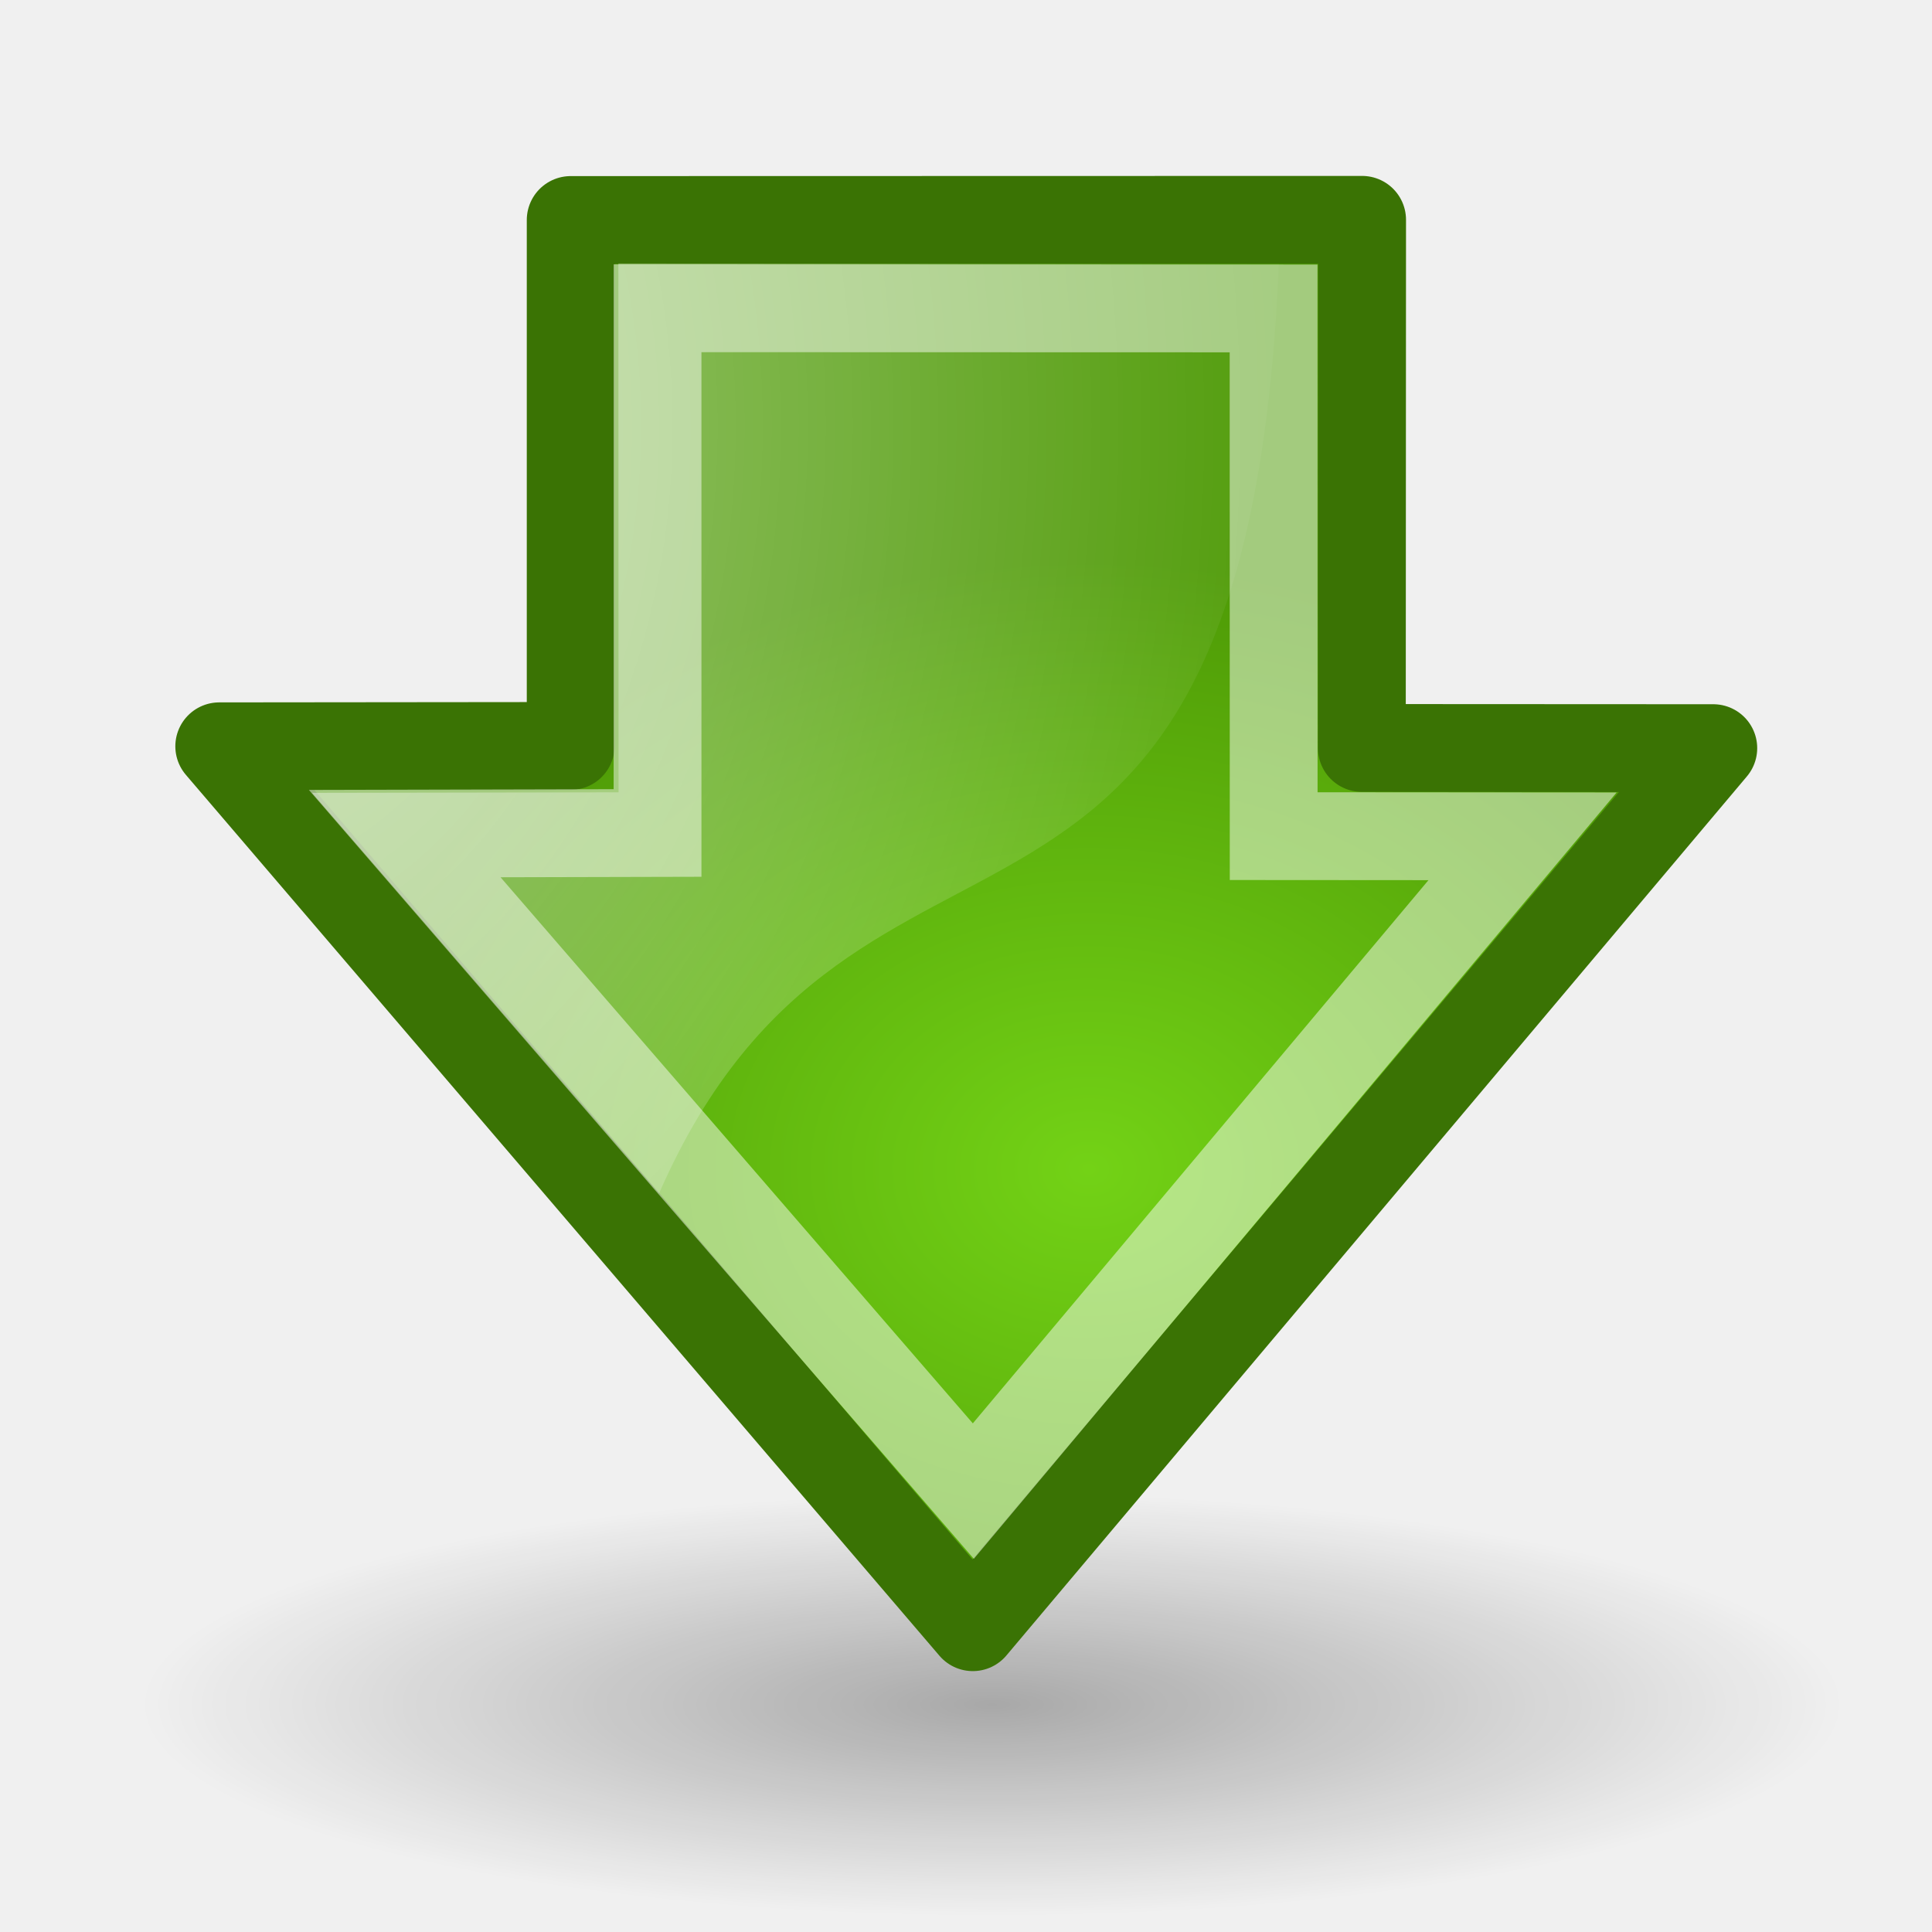
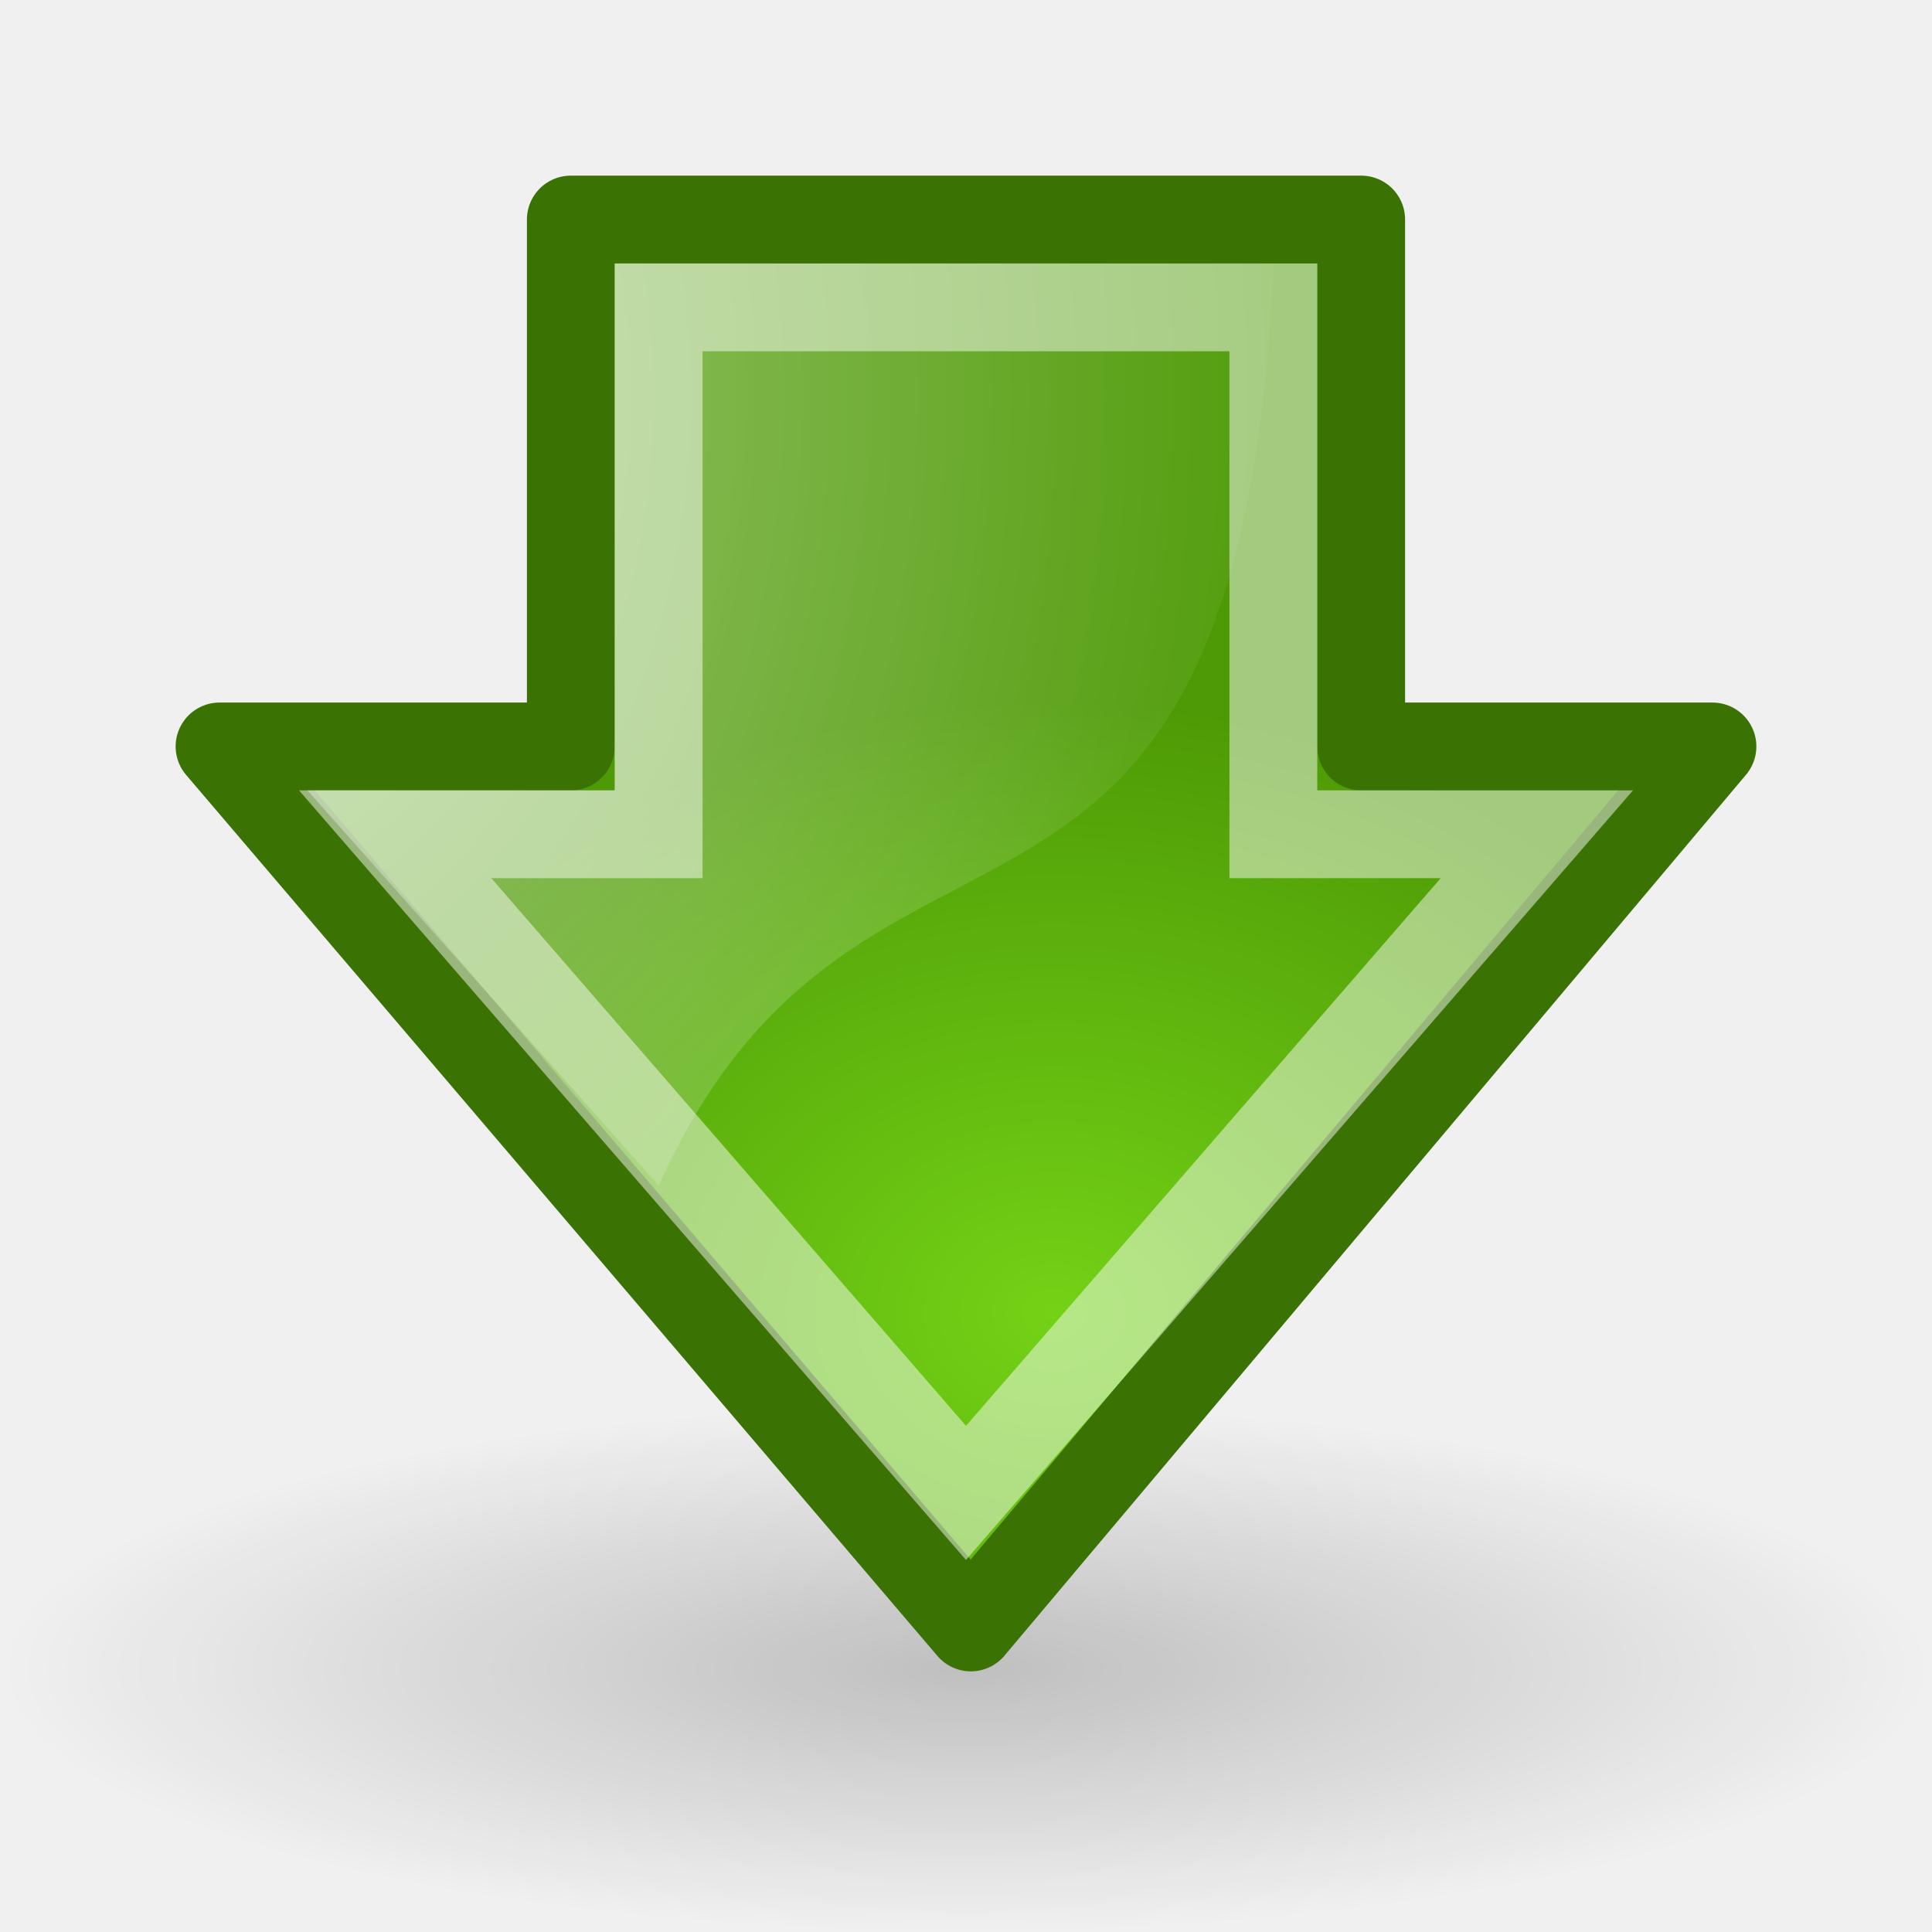
- <svg xmlns="http://www.w3.org/2000/svg" xmlns:xlink="http://www.w3.org/1999/xlink" id="svg11300" height="22px" width="22px">
+ <svg xmlns="http://www.w3.org/2000/svg" xmlns:xlink="http://www.w3.org/1999/xlink" id="svg11300" height="22" width="22" version="1.0">
  <defs id="defs3">
-     <linearGradient id="linearGradient1435">
-       <stop id="stop1437" offset="0" style="stop-color:#73d216" />
-       <stop id="stop1439" offset="1" style="stop-color:#4e9a06" />
-     </linearGradient>
-     <radialGradient xlink:href="#linearGradient8650" id="radialGradient10491" gradientUnits="userSpaceOnUse" gradientTransform="matrix(1.833569e-16,-1.000905,-0.761713,-1.395390e-16,45.89862,55.14905)" cx="15.987" cy="1.535" fx="15.987" fy="1.535" r="17.171" />
-     <linearGradient id="linearGradient2591">
-       <stop style="stop-color:#9db029;stop-opacity:1;" offset="0" id="stop2593" />
-       <stop style="stop-color:#869623;stop-opacity:1;" offset="1" id="stop2595" />
-     </linearGradient>
-     <linearGradient id="linearGradient10314">
-       <stop style="stop-color:#7ea5d6;stop-opacity:1;" offset="0" id="stop10316" />
-       <stop style="stop-color:#467ec5;stop-opacity:1;" offset="1" id="stop10318" />
-     </linearGradient>
-     <linearGradient id="linearGradient8938">
-       <stop id="stop8940" offset="0" style="stop-color:#fdc674;stop-opacity:1;" />
-       <stop id="stop8942" offset="1" style="stop-color:#d88103;stop-opacity:1;" />
-     </linearGradient>
    <linearGradient id="linearGradient8662">
      <stop id="stop8664" offset="0" style="stop-color:#000000;stop-opacity:1;" />
      <stop id="stop8666" offset="1" style="stop-color:#000000;stop-opacity:0;" />
    </linearGradient>
    <linearGradient id="linearGradient8650">
      <stop id="stop8652" offset="0" style="stop-color:#ffffff;stop-opacity:1;" />
      <stop id="stop8654" offset="1" style="stop-color:#ffffff;stop-opacity:0;" />
    </linearGradient>
-     <linearGradient id="linearGradient7636">
-       <stop id="stop7638" offset="0" style="stop-color:#000000;stop-opacity:1;" />
-       <stop id="stop7640" offset="1" style="stop-color:#000000;stop-opacity:0;" />
+     <linearGradient id="linearGradient1731">
+       <stop style="stop-color:#f57900" offset="0" id="stop1733" />
+       <stop style="stop-color:#ce5c00" offset="1" id="stop1735" />
    </linearGradient>
-     <linearGradient id="linearGradient7614">
-       <stop id="stop7616" offset="0" style="stop-color:#ffffff;stop-opacity:1;" />
-       <stop style="stop-color:#ffffff;stop-opacity:1;" offset="0.216" id="stop7649" />
-       <stop style="stop-color:#838383;stop-opacity:1;" offset="0.5" id="stop7632" />
-       <stop id="stop7618" offset="1" style="stop-color:#838383;stop-opacity:0;" />
+     <radialGradient xlink:href="#linearGradient8662" id="radialGradient1361" gradientUnits="userSpaceOnUse" gradientTransform="matrix(1,0,0,0.536723,1.956456e-15,16.87306)" cx="24.837" cy="36.421" fx="24.837" fy="36.421" r="15.645" />
+     <radialGradient xlink:href="#linearGradient8650" id="radialGradient1378" gradientUnits="userSpaceOnUse" gradientTransform="matrix(-1.885842e-16,0.99935,0.783428,1.393223e-16,0.62346,-11.46424)" cx="15.987" cy="1.535" fx="15.987" fy="1.535" r="17.171" />
+     <radialGradient xlink:href="#linearGradient2591" id="radialGradient1381" gradientUnits="userSpaceOnUse" gradientTransform="matrix(-9.414983e-17,0.41162,-0.513112,-1.106036e-16,22.50717,0.423403)" cx="35.293" cy="20.494" fx="35.293" fy="20.494" r="16.956" />
+     <radialGradient gradientUnits="userSpaceOnUse" gradientTransform="matrix(0.843022,1.871885e-16,-2.265228e-16,1.020168,4.499298,1.381992)" r="16.956" fy="32.798" fx="22.292" cy="32.798" cx="22.292" id="radialGradient2597" xlink:href="#linearGradient2591" />
+     <radialGradient xlink:href="#linearGradient8662" id="radialGradient8668" cx="24.837" cy="36.421" fx="24.837" fy="36.421" r="15.645" gradientTransform="matrix(1,0,0,0.536723,2.827165e-15,16.87306)" gradientUnits="userSpaceOnUse" />
+     <radialGradient xlink:href="#linearGradient8650" id="radialGradient8656" cx="19.701" cy="2.897" fx="19.701" fy="2.897" r="17.171" gradientTransform="matrix(2.046729,-3.749427e-16,2.853404e-16,1.55761,-19.51799,3.452086)" gradientUnits="userSpaceOnUse" />
+     <linearGradient id="linearGradient2591">
+       <stop id="stop2593" offset="0" style="stop-color:#73d216" />
+       <stop id="stop2595" offset="1" style="stop-color:#4e9a06" />
    </linearGradient>
-     <linearGradient id="linearGradient7608">
-       <stop style="stop-color:#ffffff;stop-opacity:1;" offset="0" id="stop7610" />
-       <stop id="stop7622" offset="0.46" style="stop-color:#e3e3e3;stop-opacity:1;" />
-       <stop style="stop-color:#dadada;stop-opacity:0.671;" offset="0.62" id="stop7624" />
-       <stop style="stop-color:#d1d1d1;stop-opacity:0.343;" offset="1" id="stop7612" />
-     </linearGradient>
-     <linearGradient id="linearGradient7602">
-       <stop id="stop7604" offset="0" style="stop-color:#f6f6f6;stop-opacity:1;" />
-       <stop id="stop7606" offset="1" style="stop-color:#e0e0e0;stop-opacity:1;" />
-     </linearGradient>
-     <linearGradient id="linearGradient7586">
-       <stop id="stop7588" offset="0" style="stop-color:#525252;stop-opacity:1;" />
-       <stop id="stop7590" offset="1" style="stop-color:#000000;stop-opacity:1;" />
-     </linearGradient>
-     <linearGradient id="linearGradient12836">
-       <stop style="stop-color:#515152;stop-opacity:1;" offset="0" id="stop12838" />
-       <stop style="stop-color:#515152;stop-opacity:0;" offset="1" id="stop12840" />
-     </linearGradient>
-     <linearGradient id="linearGradient12828">
-       <stop style="stop-color:#cccccd;stop-opacity:1;" offset="0" id="stop12830" />
-       <stop id="stop12862" offset="0" style="stop-color:#adadae;stop-opacity:1;" />
-       <stop style="stop-color:#8f8f90;stop-opacity:0;" offset="1" id="stop12832" />
-     </linearGradient>
-     <linearGradient id="linearGradient12810">
-       <stop style="stop-color:#ffffff;stop-opacity:1;" offset="0" id="stop12812" />
-       <stop style="stop-color:#e5e5e5;stop-opacity:1;" offset="1" id="stop12814" />
-     </linearGradient>
-     <linearGradient id="linearGradient11625">
-       <stop style="stop-color:#fce94f;stop-opacity:1;" offset="0" id="stop11627" />
-       <stop style="stop-color:#fce94f;stop-opacity:0;" offset="1" id="stop11629" />
-     </linearGradient>
-     <linearGradient id="linearGradient11615">
-       <stop style="stop-color:#636363;stop-opacity:1;" offset="0" id="stop11617" />
-       <stop style="stop-color:#000000;stop-opacity:1;" offset="1" id="stop11619" />
-     </linearGradient>
-     <linearGradient id="linearGradient11602">
-       <stop style="stop-color:#ffffff;stop-opacity:1;" offset="0" id="stop11604" />
-       <stop style="stop-color:#c5c5c5;stop-opacity:1;" offset="1" id="stop11606" />
-     </linearGradient>
-     <linearGradient id="linearGradient11594">
-       <stop style="stop-color:#ffffff;stop-opacity:1;" offset="0" id="stop11596" />
-       <stop style="stop-color:#d1d1d1;stop-opacity:1;" offset="1" id="stop11598" />
-     </linearGradient>
-     <linearGradient id="linearGradient11520">
-       <stop style="stop-color:#fbfbfb;stop-opacity:1;" offset="0" id="stop11522" />
-       <stop style="stop-color:#dcdcdc;stop-opacity:1;" offset="1" id="stop11524" />
-     </linearGradient>
-     <linearGradient id="linearGradient11508">
-       <stop style="stop-color:#000000;stop-opacity:1;" offset="0" id="stop11510" />
-       <stop style="stop-color:#000000;stop-opacity:0;" offset="1" id="stop11512" />
-     </linearGradient>
-     <linearGradient id="linearGradient11494">
-       <stop style="stop-color:#ef2929;stop-opacity:1;" offset="0" id="stop11496" />
-       <stop style="stop-color:#ef2929;stop-opacity:0;" offset="1" id="stop11498" />
-     </linearGradient>
-     <linearGradient id="linearGradient11415">
-       <stop style="stop-color:#204a87;stop-opacity:0;" offset="0" id="stop11417" />
-       <stop id="stop11423" offset="0.5" style="stop-color:#204a87;stop-opacity:1;" />
-       <stop style="stop-color:#204a87;stop-opacity:0;" offset="1" id="stop11419" />
-     </linearGradient>
-     <linearGradient id="linearGradient11399">
-       <stop style="stop-color:#000000;stop-opacity:1;" offset="0" id="stop11401" />
-       <stop style="stop-color:#000000;stop-opacity:0;" offset="1" id="stop11403" />
-     </linearGradient>
-     <linearGradient xlink:href="#linearGradient11415" id="linearGradient11425" gradientUnits="userSpaceOnUse" x1="15.828" y1="3.774" x2="43.616" y2="34.462" gradientTransform="translate(-60.28571,-0.285714)" />
-     <linearGradient xlink:href="#linearGradient11415" id="linearGradient11427" gradientUnits="userSpaceOnUse" x1="9.696" y1="9.346" x2="35.68" y2="39.034" gradientTransform="translate(-60.57143,0)" />
-     <linearGradient xlink:href="#linearGradient11415" id="linearGradient11439" gradientUnits="userSpaceOnUse" gradientTransform="translate(-60.85714,0.428571)" x1="13.267" y1="19.774" x2="26.759" y2="33.462" />
-     <radialGradient xlink:href="#linearGradient11399" id="radialGradient11441" gradientUnits="userSpaceOnUse" gradientTransform="matrix(1,0,0,0.487395,0,20.06483)" cx="12.071" cy="39.143" fx="12.071" fy="39.143" r="8.5" />
-     <radialGradient xlink:href="#linearGradient11494" id="radialGradient11500" cx="27.577" cy="15.048" fx="27.577" fy="15.048" r="3.834" gradientUnits="userSpaceOnUse" gradientTransform="matrix(1.243453,2.106784e-16,-2.106784e-16,1.243453,-6.713754,-3.742847)" />
-     <radialGradient xlink:href="#linearGradient11494" id="radialGradient11504" gradientUnits="userSpaceOnUse" gradientTransform="matrix(1.243453,2.106784e-16,-2.106784e-16,1.243453,-6.713754,-3.742847)" cx="27.577" cy="16.049" fx="27.577" fy="16.049" r="3.834" />
-     <radialGradient xlink:href="#linearGradient11508" id="radialGradient11514" cx="30.204" cy="44.565" fx="30.204" fy="44.565" r="6.566" gradientTransform="matrix(1,0,0,0.338462,2.166583e-14,29.48178)" gradientUnits="userSpaceOnUse" />
-     <radialGradient xlink:href="#linearGradient11520" id="radialGradient11526" cx="24.446" cy="35.878" fx="24.446" fy="35.878" r="20.531" gradientUnits="userSpaceOnUse" gradientTransform="matrix(1.995058,-1.535926e-32,0,1.855412,24.94925,-30.2043)" />
-     <radialGradient xlink:href="#linearGradient11508" id="radialGradient11532" gradientUnits="userSpaceOnUse" gradientTransform="matrix(1,0,0,0.338462,-5.348412e-14,29.48178)" cx="30.204" cy="44.565" fx="30.204" fy="44.565" r="6.566" />
-     <linearGradient xlink:href="#linearGradient11594" id="linearGradient11600" x1="20.092" y1="8.947" x2="31.799" y2="38.947" gradientUnits="userSpaceOnUse" gradientTransform="matrix(1.045319,0,0,0.957884,48.16627,1.415543)" />
-     <linearGradient xlink:href="#linearGradient11520" id="linearGradient11608" x1="24.446" y1="0.498" x2="24.446" y2="39.447" gradientUnits="userSpaceOnUse" gradientTransform="matrix(0.984324,0,0,0.957884,49.65734,1.415543)" />
-     <radialGradient xlink:href="#linearGradient11615" id="radialGradient11621" cx="25" cy="27.75" fx="25" fy="27.75" r="4.75" gradientTransform="matrix(3.570338,3.171097e-15,-4.005596e-15,4.5099,-64.25843,-94.25499)" gradientUnits="userSpaceOnUse" />
-     <linearGradient xlink:href="#linearGradient11625" id="linearGradient11631" x1="21.5" y1="30" x2="21.5" y2="27.375" gradientUnits="userSpaceOnUse" />
-     <linearGradient xlink:href="#linearGradient11625" id="linearGradient11635" gradientUnits="userSpaceOnUse" x1="21.5" y1="30" x2="21.5" y2="27.375" gradientTransform="translate(2,0)" />
-     <linearGradient xlink:href="#linearGradient11625" id="linearGradient11639" gradientUnits="userSpaceOnUse" gradientTransform="translate(4,0)" x1="21.5" y1="30" x2="21.5" y2="27.375" />
-     <linearGradient xlink:href="#linearGradient11625" id="linearGradient11643" gradientUnits="userSpaceOnUse" gradientTransform="translate(6,0)" x1="21.5" y1="30" x2="21.5" y2="27.375" />
-     <linearGradient xlink:href="#linearGradient11625" id="linearGradient11647" gradientUnits="userSpaceOnUse" gradientTransform="translate(8,0)" x1="21.5" y1="30" x2="21.5" y2="27.375" />
-     <linearGradient xlink:href="#linearGradient11625" id="linearGradient11655" gradientUnits="userSpaceOnUse" x1="21.5" y1="30" x2="21.5" y2="27.375" />
-     <linearGradient xlink:href="#linearGradient11625" id="linearGradient11657" gradientUnits="userSpaceOnUse" gradientTransform="translate(2,0)" x1="21.5" y1="30" x2="21.5" y2="27.375" />
-     <linearGradient xlink:href="#linearGradient11625" id="linearGradient11659" gradientUnits="userSpaceOnUse" gradientTransform="translate(4,0)" x1="21.5" y1="30" x2="21.5" y2="27.375" />
-     <linearGradient xlink:href="#linearGradient11625" id="linearGradient11661" gradientUnits="userSpaceOnUse" gradientTransform="translate(6,0)" x1="21.5" y1="30" x2="21.5" y2="27.375" />
-     <linearGradient xlink:href="#linearGradient12810" id="linearGradient12816" x1="65.624" y1="21.46" x2="87.529" y2="21.46" gradientUnits="userSpaceOnUse" />
-     <linearGradient xlink:href="#linearGradient12810" id="linearGradient12818" gradientUnits="userSpaceOnUse" x1="84.999" y1="25.21" x2="62.591" y2="12.022" />
-     <radialGradient xlink:href="#linearGradient12828" id="radialGradient12834" cx="88.593" cy="33.399" fx="88.593" fy="33.399" r="7.006" gradientTransform="matrix(0.969219,0.227988,-0.194668,0.82757,9.44387,-15.99848)" gradientUnits="userSpaceOnUse" />
-     <linearGradient xlink:href="#linearGradient12836" id="linearGradient12842" x1="88.75" y1="31.656" x2="92.062" y2="36.656" gradientUnits="userSpaceOnUse" />
-     <linearGradient xlink:href="#linearGradient12810" id="linearGradient12878" gradientUnits="userSpaceOnUse" x1="65.624" y1="21.46" x2="87.529" y2="21.46" />
-     <linearGradient xlink:href="#linearGradient12836" id="linearGradient12880" gradientUnits="userSpaceOnUse" x1="88.75" y1="31.656" x2="92.062" y2="36.656" />
-     <radialGradient xlink:href="#linearGradient12828" id="radialGradient12882" gradientUnits="userSpaceOnUse" gradientTransform="matrix(0.969219,0.227988,-0.194668,0.82757,9.44387,-15.99848)" cx="88.593" cy="33.399" fx="88.593" fy="33.399" r="7.006" />
-     <linearGradient xlink:href="#linearGradient12810" id="linearGradient12884" gradientUnits="userSpaceOnUse" x1="84.999" y1="25.21" x2="62.591" y2="12.022" />
-     <radialGradient xlink:href="#linearGradient11615" id="radialGradient12894" gradientUnits="userSpaceOnUse" gradientTransform="matrix(3.570338,3.171097e-15,-4.005596e-15,4.5099,-64.25843,-94.25499)" cx="25" cy="27.75" fx="25" fy="27.75" r="4.75" />
-     <linearGradient xlink:href="#linearGradient11625" id="linearGradient12896" gradientUnits="userSpaceOnUse" x1="21.5" y1="30" x2="21.5" y2="27.375" gradientTransform="translate(7.267442e-2,-0.181686)" />
-     <linearGradient xlink:href="#linearGradient11625" id="linearGradient12898" gradientUnits="userSpaceOnUse" gradientTransform="translate(2.072674,-0.181686)" x1="21.5" y1="30" x2="21.5" y2="27.375" />
-     <linearGradient xlink:href="#linearGradient11625" id="linearGradient12900" gradientUnits="userSpaceOnUse" gradientTransform="translate(4.072674,-0.181686)" x1="21.5" y1="30" x2="21.5" y2="27.375" />
-     <linearGradient xlink:href="#linearGradient11625" id="linearGradient12902" gradientUnits="userSpaceOnUse" gradientTransform="translate(6,0)" x1="21.5" y1="30" x2="21.5" y2="27.375" />
-     <linearGradient xlink:href="#linearGradient11625" id="linearGradient12911" gradientUnits="userSpaceOnUse" gradientTransform="translate(7.267442e-2,-0.181686)" x1="21.5" y1="30" x2="21.5" y2="27.375" />
-     <linearGradient xlink:href="#linearGradient11625" id="linearGradient12913" gradientUnits="userSpaceOnUse" gradientTransform="translate(2.072674,-0.181686)" x1="21.5" y1="30" x2="21.5" y2="27.375" />
-     <linearGradient xlink:href="#linearGradient11625" id="linearGradient12915" gradientUnits="userSpaceOnUse" gradientTransform="translate(4.072674,-0.181686)" x1="21.5" y1="30" x2="21.5" y2="27.375" />
-     <linearGradient y2="21.067" x2="24.446" y1="33.448" x1="31.597" gradientTransform="matrix(0.476329,0,0,0.627721,62.0756,9.156933)" gradientUnits="userSpaceOnUse" id="linearGradient7584" xlink:href="#linearGradient11594" />
-     <radialGradient gradientUnits="userSpaceOnUse" gradientTransform="matrix(2.407878,2.776254e-16,-5.900875e-16,1.86105,14.96976,-20.55775)" r="6.027" fy="29.1" fx="24.399" cy="29.1" cx="24.399" id="radialGradient7592" xlink:href="#linearGradient7586" />
-     <linearGradient y2="11.043" x2="22.586" y1="34.15" x1="22.586" gradientTransform="matrix(1.059222,0,0,0.808101,48.08657,4.001391)" gradientUnits="userSpaceOnUse" id="linearGradient7596" xlink:href="#linearGradient7608" />
-     <linearGradient gradientTransform="translate(49.3207,0)" gradientUnits="userSpaceOnUse" y2="38.454" x2="28.284" y1="28.555" x1="25.279" id="linearGradient7642" xlink:href="#linearGradient7636" />
-     <radialGradient gradientUnits="userSpaceOnUse" gradientTransform="matrix(2.777122,-8.126449e-2,6.891211e-2,2.223012,4.035118,-33.24798)" r="4.477" fy="29.61" fx="24.484" cy="29.61" cx="24.484" id="radialGradient7647" xlink:href="#linearGradient7614" />
-     <radialGradient gradientUnits="userSpaceOnUse" gradientTransform="matrix(2.046729,-3.749427e-16,2.853404e-16,1.55761,-19.51799,3.275309)" r="17.171" fy="2.897" fx="19.701" cy="2.897" cx="19.701" id="radialGradient8656" xlink:href="#linearGradient8650" />
-     <radialGradient gradientUnits="userSpaceOnUse" gradientTransform="matrix(1,0,0,0.536723,9.302465e-16,16.87306)" r="15.645" fy="36.421" fx="24.837" cy="36.421" cx="24.837" id="radialGradient8668" xlink:href="#linearGradient8662" />
-     <radialGradient xlink:href="#linearGradient2591" id="radialGradient2597" cx="22.292" cy="32.798" fx="22.292" fy="32.798" r="16.956" gradientTransform="matrix(0.843022,1.871885e-16,-2.265228e-16,1.020168,4.499298,1.205215)" gradientUnits="userSpaceOnUse" />
-     <radialGradient xlink:href="#linearGradient8662" id="radialGradient1430" gradientUnits="userSpaceOnUse" gradientTransform="matrix(1,0,0,0.536723,4.809533e-16,16.87306)" cx="24.837" cy="36.421" fx="24.837" fy="36.421" r="15.645" />
-     <radialGradient xlink:href="#linearGradient2591" id="radialGradient1432" gradientUnits="userSpaceOnUse" gradientTransform="matrix(0.843022,1.871885e-16,-2.265228e-16,1.020168,4.499298,1.205215)" cx="22.292" cy="32.798" fx="22.292" fy="32.798" r="16.956" />
-     <radialGradient xlink:href="#linearGradient8650" id="radialGradient1434" gradientUnits="userSpaceOnUse" gradientTransform="matrix(2.046729,-3.749427e-16,2.853404e-16,1.55761,-19.51799,3.275309)" cx="19.701" cy="2.897" fx="19.701" fy="2.897" r="17.171" />
-     <radialGradient xlink:href="#linearGradient8650" id="radialGradient1438" gradientUnits="userSpaceOnUse" gradientTransform="matrix(-3.749427e-16,-2.046729,1.55761,-2.853404e-16,2.767009,66.93275)" cx="19.701" cy="2.897" fx="19.701" fy="2.897" r="17.171" />
-     <radialGradient xlink:href="#linearGradient2591" id="radialGradient1441" gradientUnits="userSpaceOnUse" gradientTransform="matrix(1.871885e-16,-0.843022,1.020168,2.265228e-16,0.606436,42.58614)" cx="22.292" cy="32.798" fx="22.292" fy="32.798" r="16.956" />
-     <radialGradient xlink:href="#linearGradient8662" id="radialGradient1444" gradientUnits="userSpaceOnUse" gradientTransform="matrix(1,0,0,0.536723,5.928014e-16,16.87306)" cx="24.837" cy="36.421" fx="24.837" fy="36.421" r="15.645" />
-     <radialGradient xlink:href="#linearGradient1435" id="radialGradient1469" gradientUnits="userSpaceOnUse" gradientTransform="matrix(9.369482e-17,-0.409379,0.510632,1.100013e-16,24.55439,43.47984)" cx="31.252" cy="19.729" fx="31.252" fy="19.729" r="16.956" />
-     <radialGradient xlink:href="#linearGradient8650" id="radialGradient1471" gradientUnits="userSpaceOnUse" gradientTransform="matrix(1.914507e-16,-0.97802,-0.795337,-1.363487e-16,46.49754,54.82555)" cx="19.701" cy="2.897" fx="19.701" fy="2.897" r="17.171" />
  </defs>
  <g id="layer1">
-     <path transform="matrix(0.620123,0,0,0.287077,-4.103734,8.954887)" d="M 40.482 36.421 A 15.645 8.397 0 1 1  9.192,36.421 A 15.645 8.397 0 1 1  40.482 36.421 z" id="path8660" style="opacity:0.299;color:#000000;fill:url(#radialGradient1444);fill-opacity:1;fill-rule:evenodd;stroke:none;stroke-width:1;stroke-linecap:butt;stroke-linejoin:miter;marker:none;marker-start:none;marker-mid:none;marker-end:none;stroke-miterlimit:10;stroke-dasharray:none;stroke-dashoffset:0;stroke-opacity:1;visibility:visible;display:inline;overflow:visible" />
-     <g id="g1464" transform="matrix(-1,0,0,-1,47.02856,43.99921)">
-       <path style="opacity:1;color:#000000;fill:url(#radialGradient1469);fill-opacity:1;fill-rule:evenodd;stroke:#3a7304;stroke-width:1;stroke-linecap:round;stroke-linejoin:round;marker:none;marker-start:none;marker-mid:none;marker-end:none;stroke-miterlimit:10;stroke-dasharray:none;stroke-dashoffset:0;stroke-opacity:1;visibility:visible;display:inline;overflow:visible" d="M 31.518,41.496 L 40.53,41.494 L 40.53,35.505 L 44.532,35.501 L 35.951,25.47 L 27.519,35.48 L 31.521,35.482 L 31.518,41.496 z " id="path8643" />
-       <path id="path8658" d="M 32.526,40.487 L 39.541,40.489 L 39.541,34.514 L 42.42,34.507 L 35.945,27.02 L 29.691,34.476 L 32.525,34.478 L 32.526,40.487 z " style="opacity:0.481;color:#000000;fill:none;fill-opacity:1;fill-rule:evenodd;stroke:#ffffff;stroke-width:1;stroke-linecap:butt;stroke-linejoin:miter;marker:none;marker-start:none;marker-mid:none;marker-end:none;stroke-miterlimit:10;stroke-dasharray:none;stroke-dashoffset:0;stroke-opacity:1;visibility:visible;display:inline;overflow:visible" />
-       <path id="path3305" d="M 43.475,34.971 L 39.985,34.977 L 39.987,40.999 L 32.466,40.995 C 32.843,32.026 37.246,35.619 39.524,30.409 L 43.475,34.971 z " style="opacity:0.508;color:#000000;fill:url(#radialGradient10491);fill-opacity:1;fill-rule:evenodd;stroke:none;stroke-width:1;stroke-linecap:round;stroke-linejoin:round;marker:none;marker-start:none;marker-mid:none;marker-end:none;stroke-miterlimit:10;stroke-dasharray:none;stroke-dashoffset:0;stroke-opacity:1;visibility:visible;display:inline;overflow:visible" />
-     </g>
+     <path transform="matrix(0.703112,0,0,0.357277,-6.463273,5.987586)" d="M 40.482 36.421 A 15.645 8.397 0 1 1  9.192,36.421 A 15.645 8.397 0 1 1  40.482 36.421 z" id="path8660" style="opacity:0.205;color:#000000;fill:url(#radialGradient1361);fill-opacity:1;fill-rule:evenodd;stroke:none;stroke-width:1;stroke-linecap:butt;stroke-linejoin:miter;marker:none;marker-start:none;marker-mid:none;marker-end:none;stroke-miterlimit:10;stroke-dasharray:none;stroke-dashoffset:0;stroke-opacity:1;visibility:visible;display:inline;overflow:visible" />
+     <path id="path8643" d="M 15.5,2.5 L 6.5,2.5 L 6.5,8.5 L 2.5,8.5 L 11.055,18.532 L 19.5,8.5 L 15.5,8.5 L 15.5,2.5 z " style="color:#000000;fill:url(#radialGradient1381);fill-opacity:1.0;fill-rule:evenodd;stroke:#3a7304;stroke-width:1;stroke-linecap:round;stroke-linejoin:round;marker:none;marker-start:none;marker-mid:none;marker-end:none;stroke-miterlimit:10;stroke-dasharray:none;stroke-dashoffset:0;stroke-opacity:1;visibility:visible;display:inline;overflow:visible" />
+     <path id="path8645" d="M 3.5,9 L 7,9 L 7,3 L 14.5,3 C 14.113,11.955 9.843,8.298 7.5,13.5 L 3.5,9 z " style="opacity:0.508;color:#000000;fill:url(#radialGradient1378);fill-opacity:1;fill-rule:evenodd;stroke:none;stroke-width:1;stroke-linecap:round;stroke-linejoin:round;marker:none;marker-start:none;marker-mid:none;marker-end:none;stroke-miterlimit:10;stroke-dasharray:none;stroke-dashoffset:0;stroke-opacity:1;visibility:visible;display:inline;overflow:visible" />
+     <path style="opacity:0.481;color:#000000;fill:none;fill-opacity:1;fill-rule:evenodd;stroke:#ffffff;stroke-width:1;stroke-linecap:butt;stroke-linejoin:miter;marker:none;marker-start:none;marker-mid:none;marker-end:none;stroke-miterlimit:10;stroke-dasharray:none;stroke-dashoffset:0;stroke-opacity:1;visibility:visible;display:inline;overflow:visible" d="M 14.5,3.5 L 7.5,3.5 L 7.5,9.5 L 4.5,9.5 L 11,17 L 17.5,9.5 L 14.5,9.5 L 14.5,3.5 z " id="path8658" />
  </g>
</svg>
